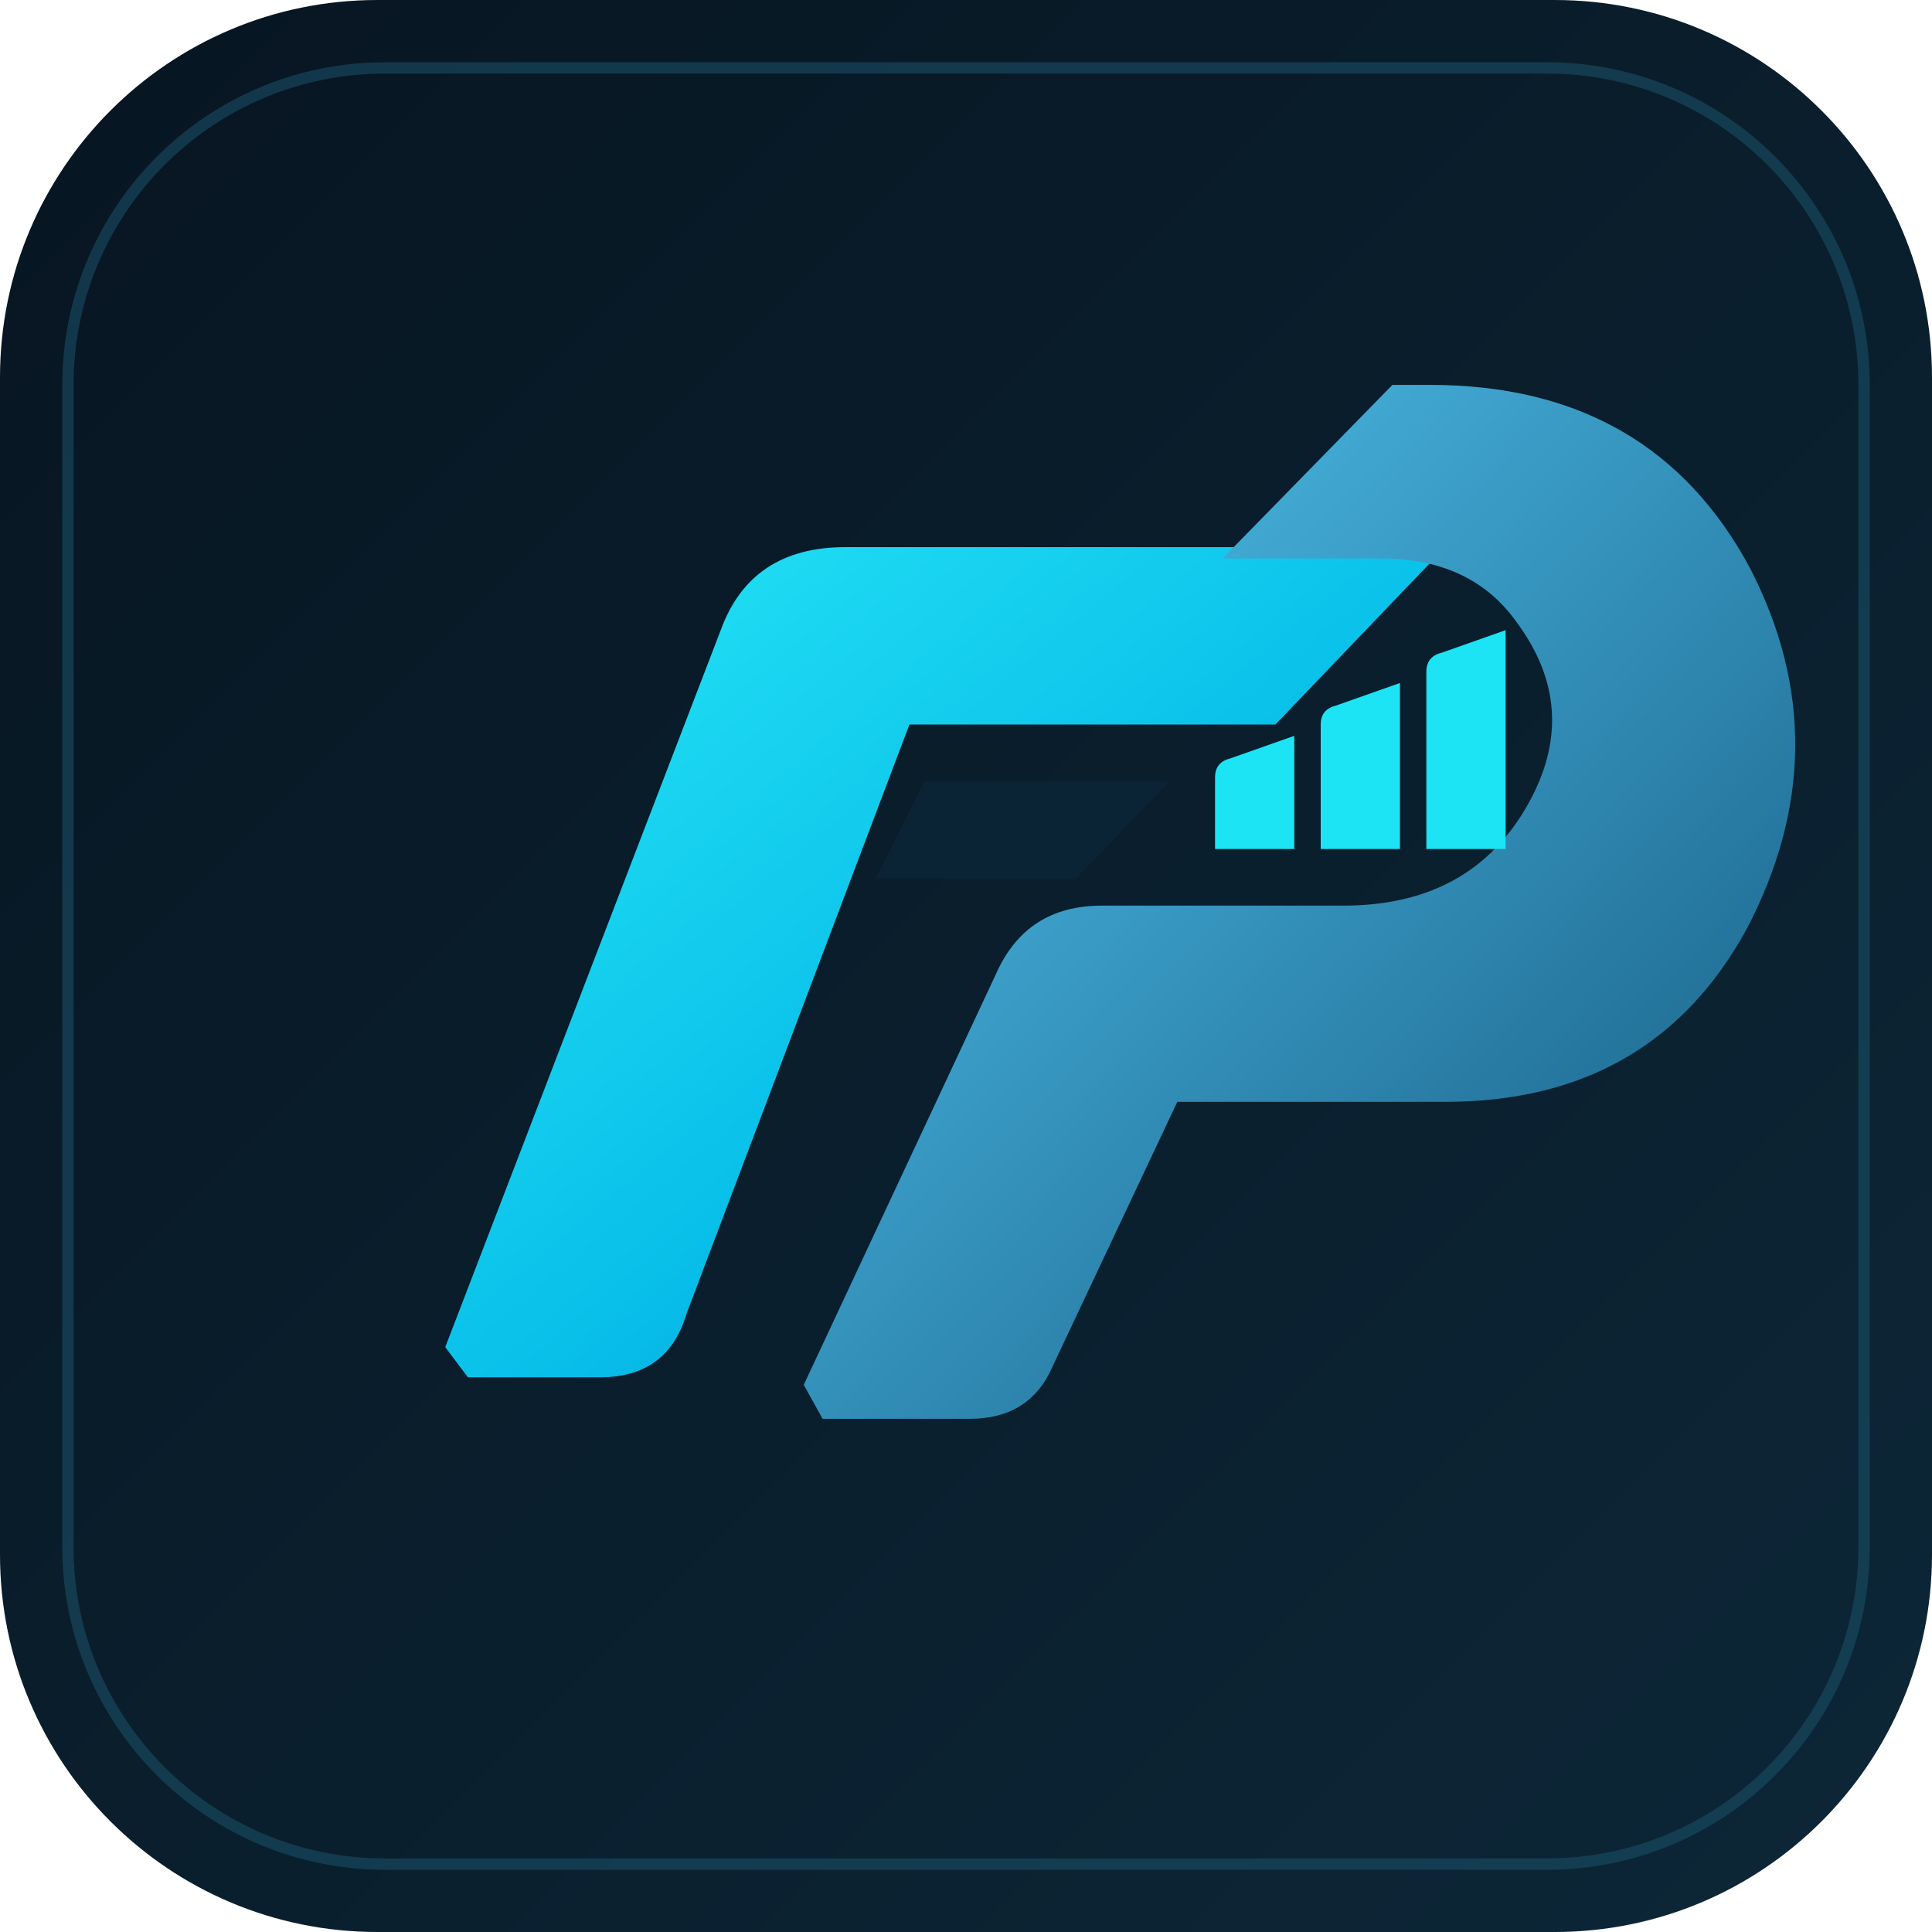
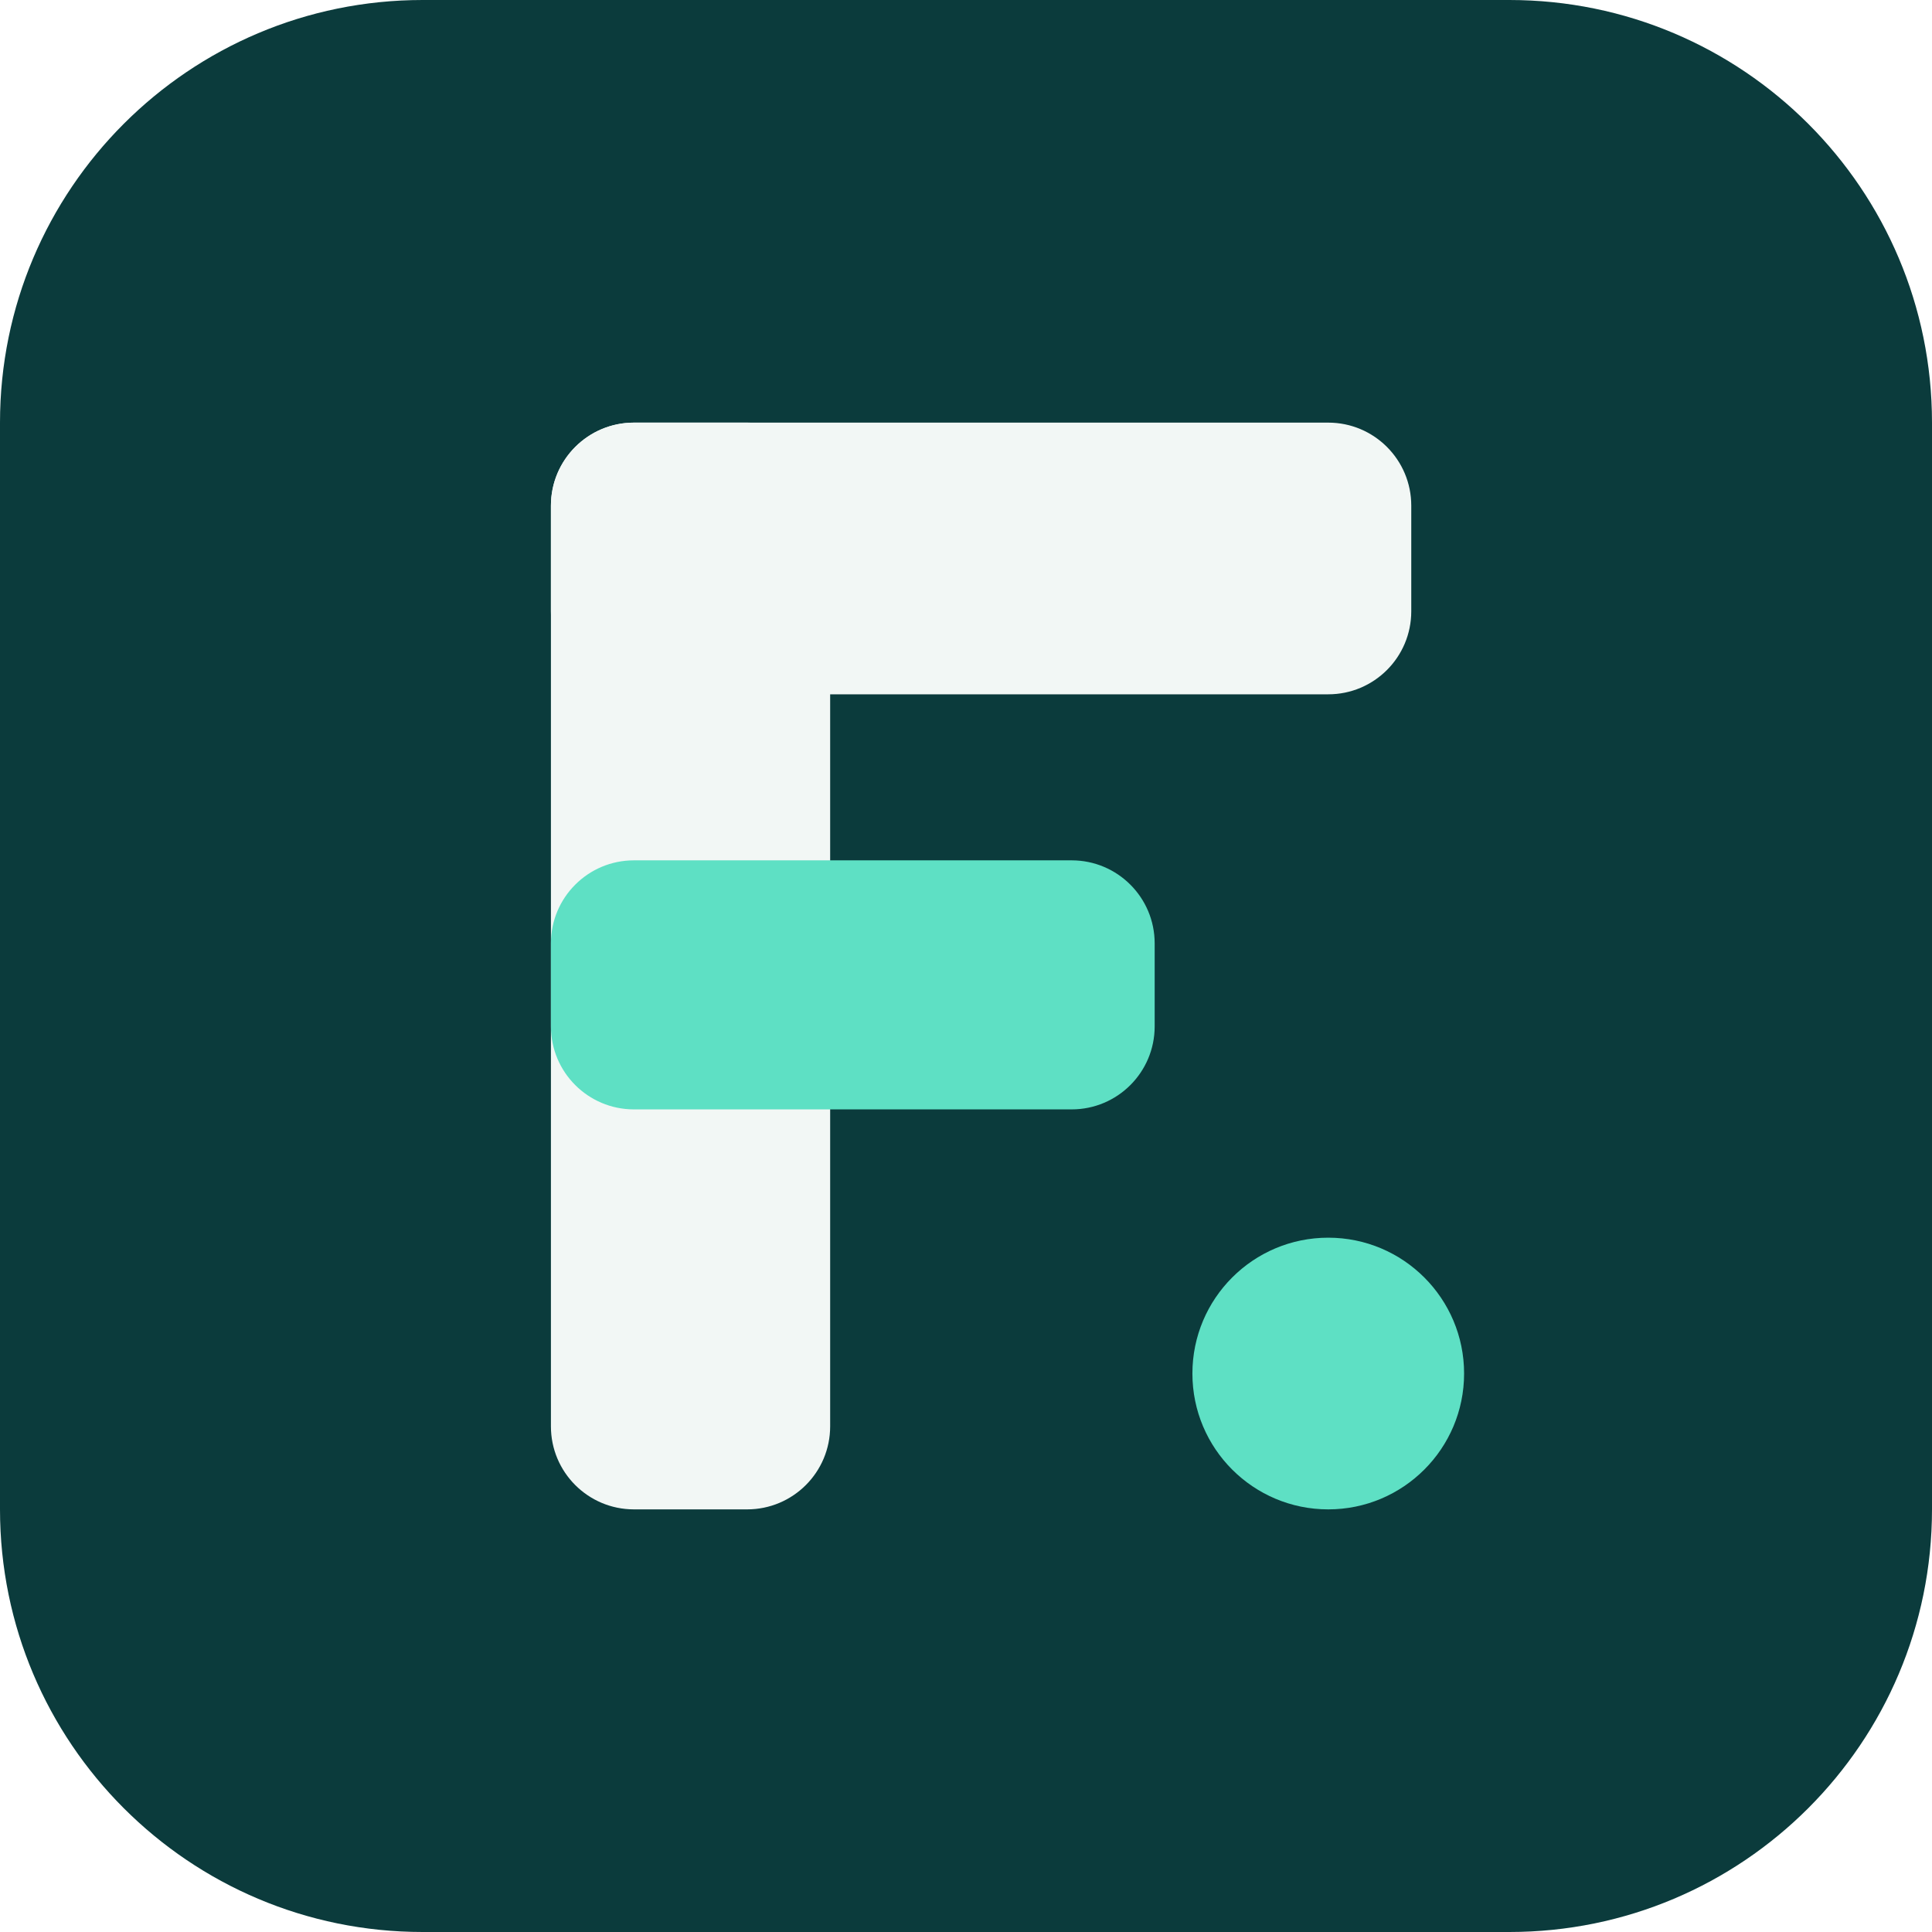
<svg xmlns="http://www.w3.org/2000/svg" viewBox="0 0 512 512" role="img" aria-label="FinControl Pro">
-   <defs>
-     <linearGradient id="bg" x1="0" y1="0" x2="1" y2="1">
-       <stop offset="0" stop-color="#071521" />
-       <stop offset="1" stop-color="#0d2738" />
-     </linearGradient>
-     <linearGradient id="cyan" x1="0" y1="0" x2="1" y2="1">
-       <stop offset="0" stop-color="#28e6f6" />
-       <stop offset="0.55" stop-color="#08bfe9" />
-       <stop offset="1" stop-color="#087ce2" />
-     </linearGradient>
-     <linearGradient id="steel" x1="0" y1="0" x2="1" y2="1">
-       <stop offset="0" stop-color="#53c9f4" />
-       <stop offset="1" stop-color="#14577e" />
-     </linearGradient>
-   </defs>
-   <rect width="512" height="512" rx="100" fill="url(#bg)" />
-   <rect x="18" y="18" width="476" height="476" rx="84" fill="none" stroke="#1b526a" stroke-opacity=".55" stroke-width="3" />
-   <path d="M118 357 191 167Q199 145 224 145H383L338 192H241L182 348Q177 365 159 365H124Z" fill="url(#cyan)" />
-   <path d="M213 367 264 258Q272 240 292 240H356Q390 240 405 213Q419 188 402 165Q390 148 366 148H324L369 102H379Q438 102 464 151Q488 198 463 246Q438 292 383 292H312L279 362Q273 376 257 376H218Z" fill="url(#steel)" />
-   <path d="M245 207H310L285 233H232Z" fill="#0a2435" opacity=".95" />
-   <g fill="#1de4f4">
-     <path d="M322 225v-19q0-4 4-5l17-6v30z" />
-     <path d="M350 225v-33q0-4 4-5l17-6v44z" />
-     <path d="M378 225v-47q0-4 4-5l17-6v58z" />
-   </g>
+   <rect width="512" height="512" rx="112" fill="#0B3B3C" />
+   <rect x="146" y="112" width="74" height="288" rx="22" fill="#F2F7F5" />
+   <rect x="146" y="112" width="228" height="72" rx="22" fill="#F2F7F5" />
+   <rect x="146" y="228" width="160" height="66" rx="22" fill="#5EE0C4" />
+   <circle cx="352" cy="364" r="36" fill="#5EE0C4" />
</svg>
